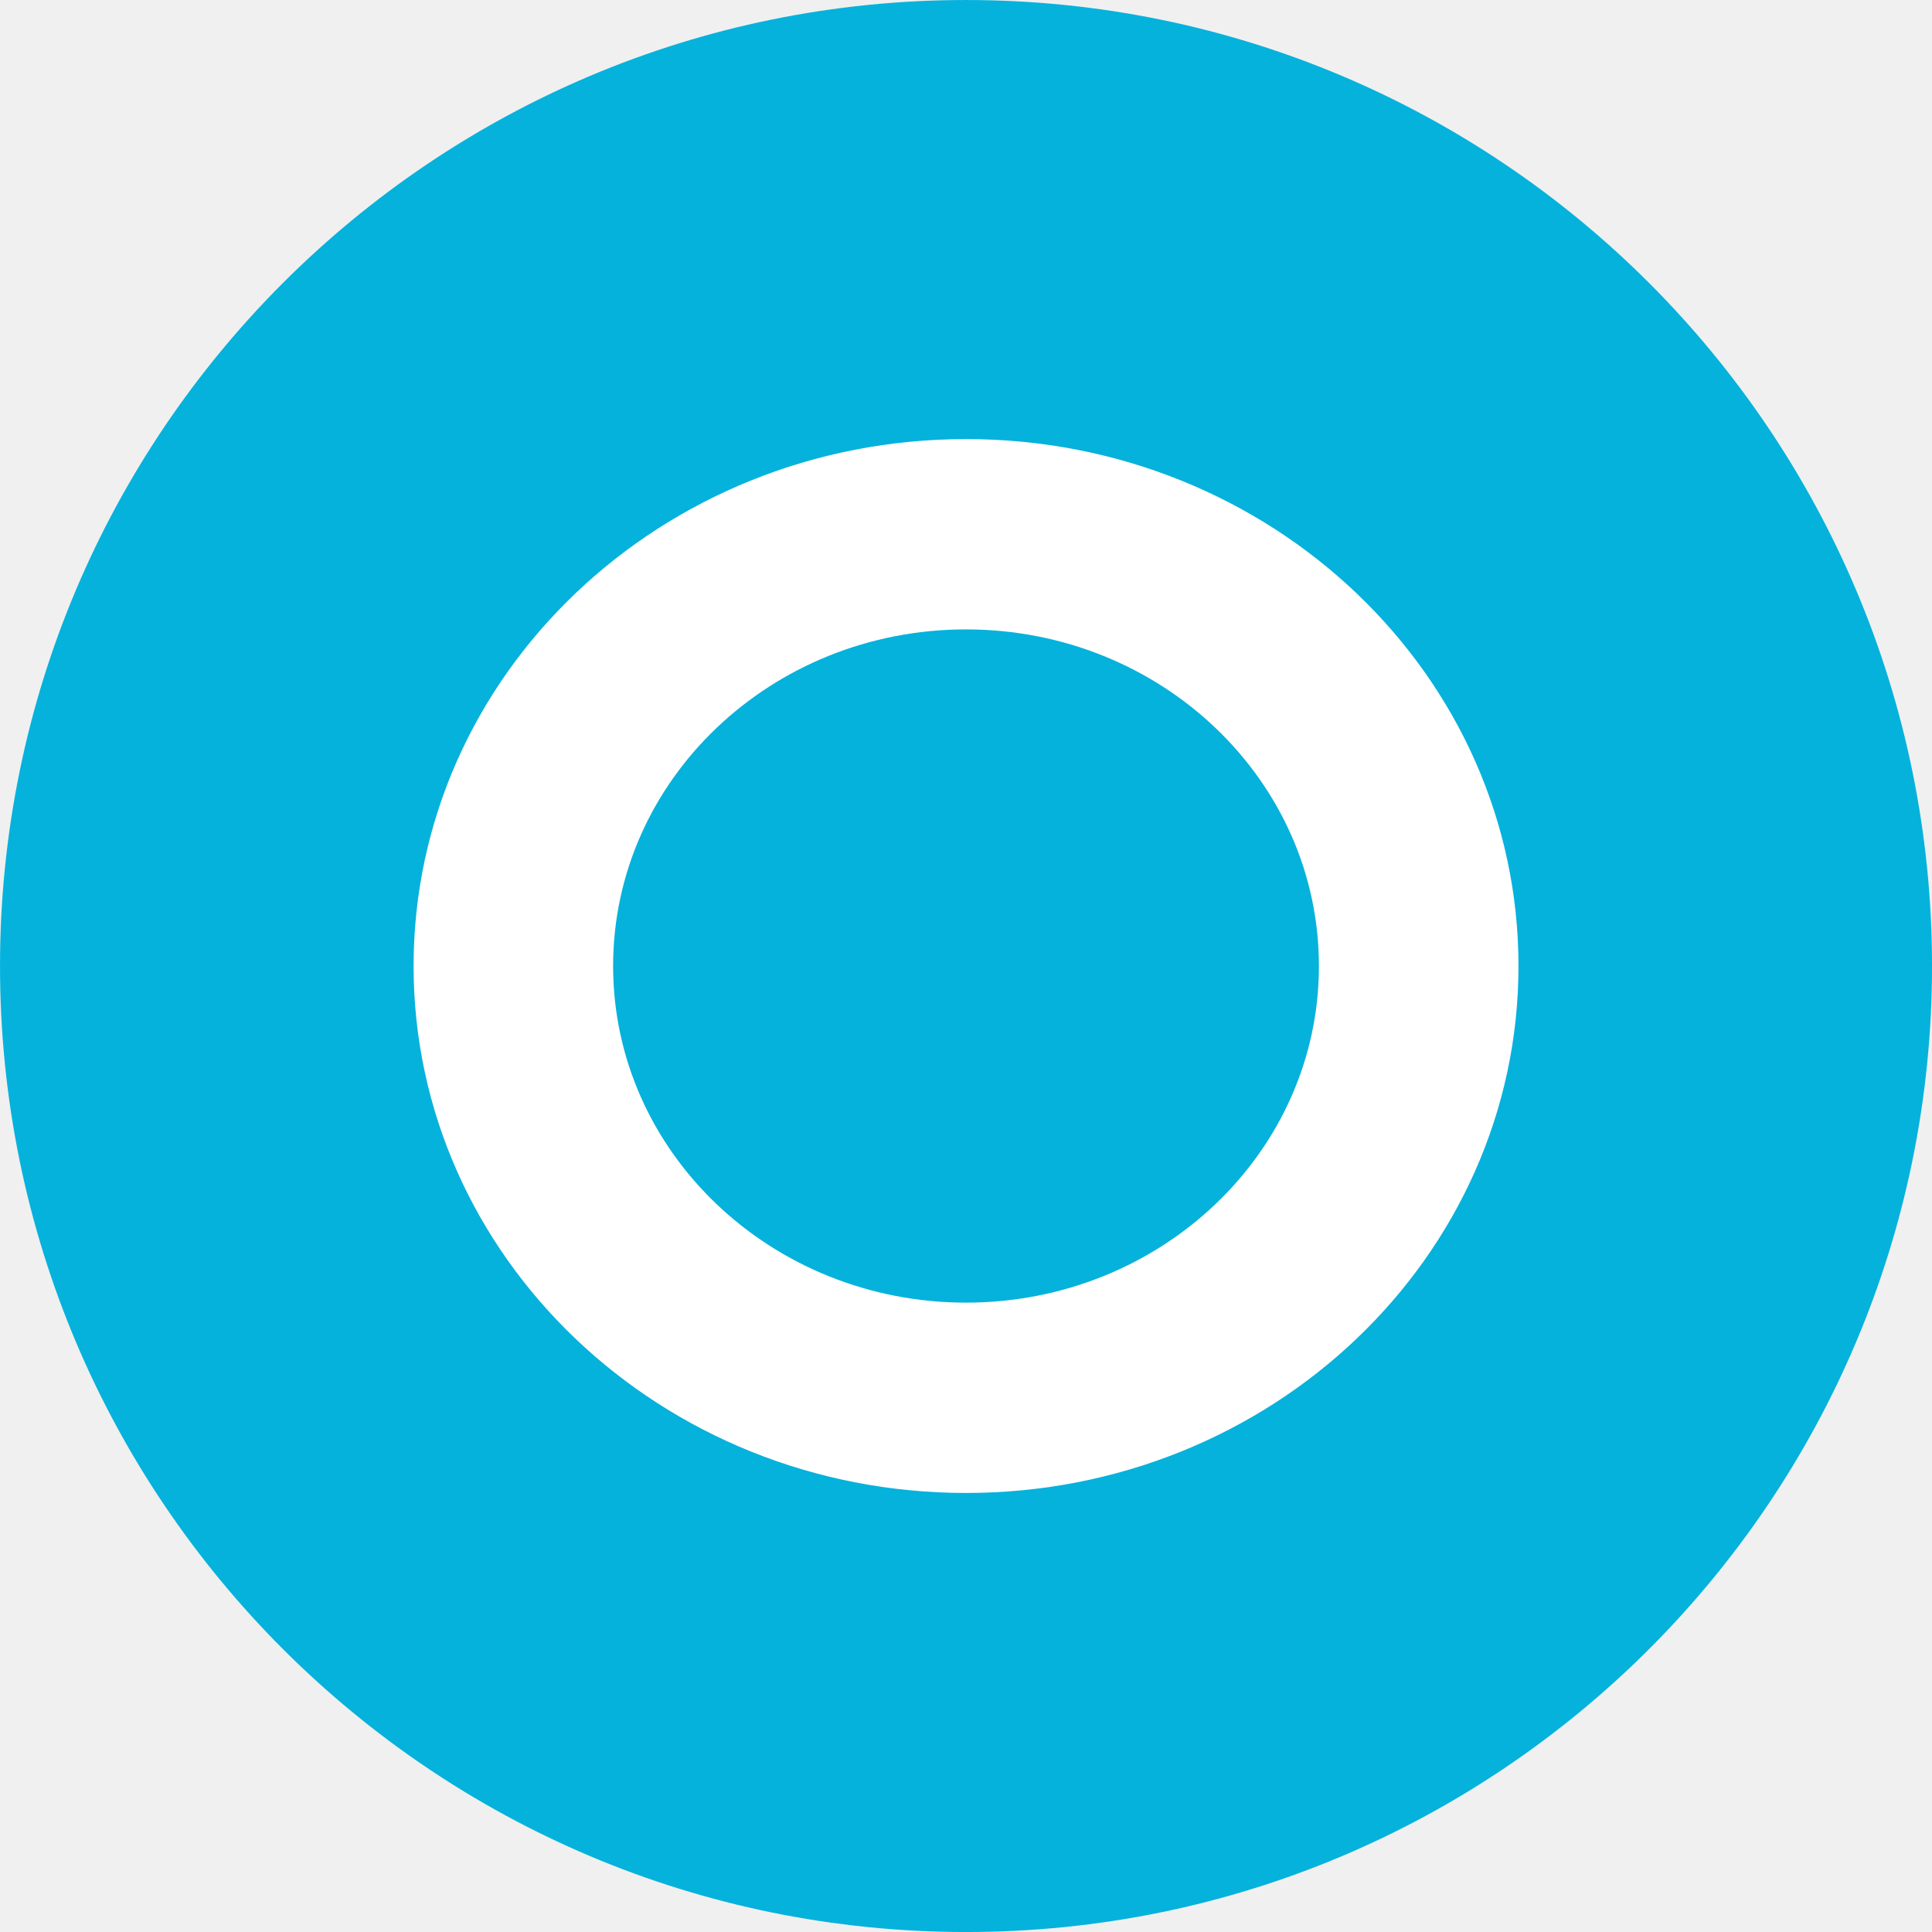
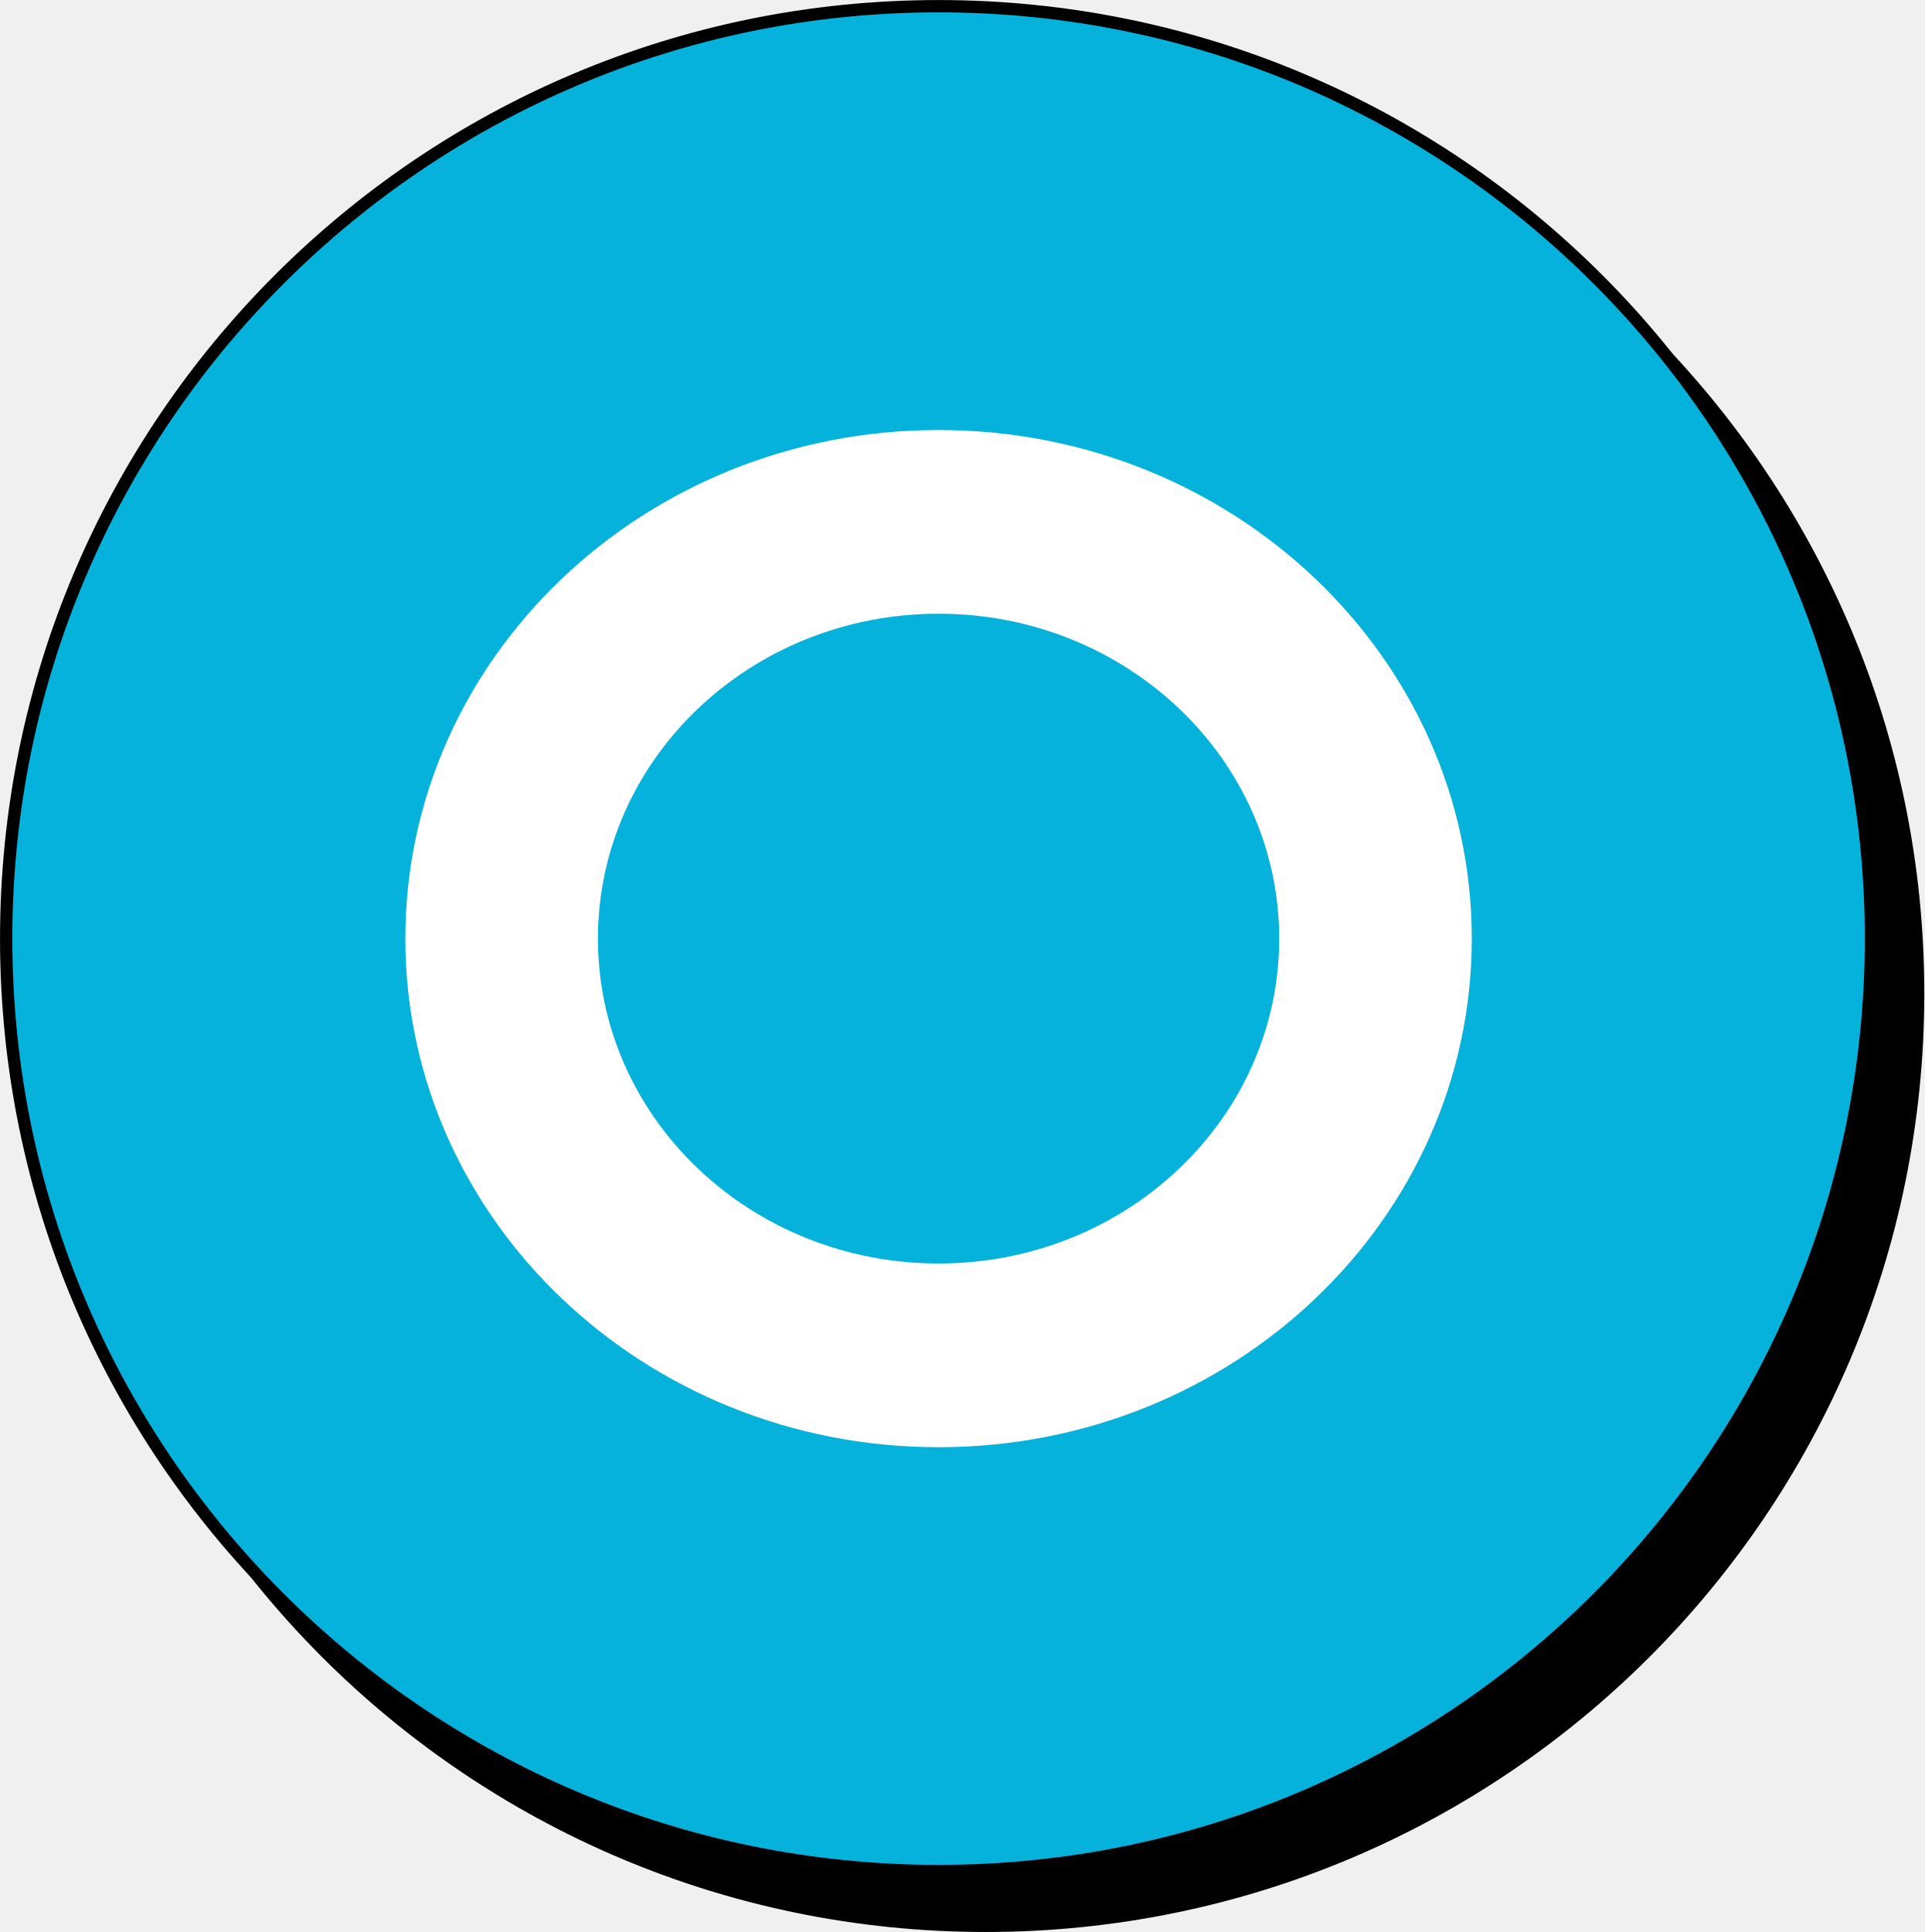
- <svg xmlns="http://www.w3.org/2000/svg" width="28.786mm" height="28.786mm" viewBox="0 0 28.786 28.786" version="1.1" id="svg1" xml:space="preserve">
+ <svg xmlns="http://www.w3.org/2000/svg" width="29.704mm" height="29.823mm" viewBox="0 0 29.704 29.823" version="1.1" id="svg1" xml:space="preserve">
  <defs id="defs1" />
-   <g id="layer7" transform="matrix(0.2645833,0,0,0.2645833,934.6441,-10.53154)">
-     <g id="g16">
-       <circle style="fill:#05b2dc;fill-opacity:1;stroke:none;stroke-width:0.72;stroke-linejoin:bevel;stroke-dasharray:none" id="path3-3-6-0-4-2-4" cx="-3478.114" cy="94.204" r="54.399" />
-       <path id="path2-4" style="fill:#ffffff;stroke:none;stroke-width:0.868;stroke-linejoin:bevel" d="m -3447.003,94.204 a 31.11,29.674 0 0 1 -31.11,29.674 31.11,29.674 0 0 1 -31.11,-29.674 31.11,29.674 0 0 1 31.11,-29.674 31.11,29.674 0 0 1 31.11,29.674 z" />
-       <path id="path2-5-4" style="fill:#05b2dc;fill-opacity:1;stroke:none;stroke-width:0.554;stroke-linejoin:bevel" d="m -3458.241,94.204 a 19.873,18.956 0 0 1 -19.873,18.956 19.873,18.956 0 0 1 -19.873,-18.956 19.873,18.956 0 0 1 19.873,-18.956 19.873,18.956 0 0 1 19.873,18.956 z" />
+   <g id="layer2" transform="translate(-966.8206,-9.590288)">
+     <g id="g23">
+       <circle style="fill:#000000;fill-opacity:1;stroke:#000000;stroke-width:0.72;stroke-linejoin:bevel;stroke-dasharray:none;stroke-opacity:1" id="path3-3-6-0-4-2-4-6" cx="-3478.114" cy="94.204" r="54.399" transform="matrix(0.2645833,0,0,0.2645833,1902.288,0)" />
+       <path id="path2-4-8" style="fill:#000000;stroke:#000000;stroke-width:0.868;stroke-linejoin:bevel;stroke-opacity:1" d="m -3447.003,94.204 a 31.11,29.674 0 0 1 -31.11,29.674 31.11,29.674 0 0 1 -31.11,-29.674 31.11,29.674 0 0 1 31.11,-29.674 31.11,29.674 0 0 1 31.11,29.674 z" transform="matrix(0.2645833,0,0,0.2645833,1902.288,0)" />
+       <path id="path2-5-4-0" style="fill:#000000;fill-opacity:1;stroke:#000000;stroke-width:0.554;stroke-linejoin:bevel;stroke-opacity:1" d="m -3458.241,94.204 a 19.873,18.956 0 0 1 -19.873,18.956 19.873,18.956 0 0 1 -19.873,-18.956 19.873,18.956 0 0 1 19.873,-18.956 19.873,18.956 0 0 1 19.873,18.956 z" transform="matrix(0.2645833,0,0,0.2645833,1902.288,0)" />
+       <circle style="fill:#05b2dc;fill-opacity:1;stroke:#000000;stroke-width:0.19;stroke-linejoin:bevel;stroke-dasharray:none;stroke-opacity:1" id="path3-3-6-0-4-2-4" cx="981.309" cy="24.079" r="14.393" />
+       <path id="path2-4" style="fill:#ffffff;stroke:none;stroke-width:0.23;stroke-linejoin:bevel" d="m 989.54,24.079 a 8.231,7.851 0 0 1 -8.231,7.851 8.231,7.851 0 0 1 -8.231,-7.851 8.231,7.851 0 0 1 8.231,-7.851 8.231,7.851 0 0 1 8.231,7.851 z" />
+       <path id="path2-5-4" style="fill:#05b2dc;fill-opacity:1;stroke:none;stroke-width:0.147;stroke-linejoin:bevel" d="m 986.567,24.079 a 5.258,5.015 0 0 1 -5.258,5.015 5.258,5.015 0 0 1 -5.258,-5.015 5.258,5.015 0 0 1 5.258,-5.015 5.258,5.015 0 0 1 5.258,5.015 z" />
    </g>
  </g>
</svg>
